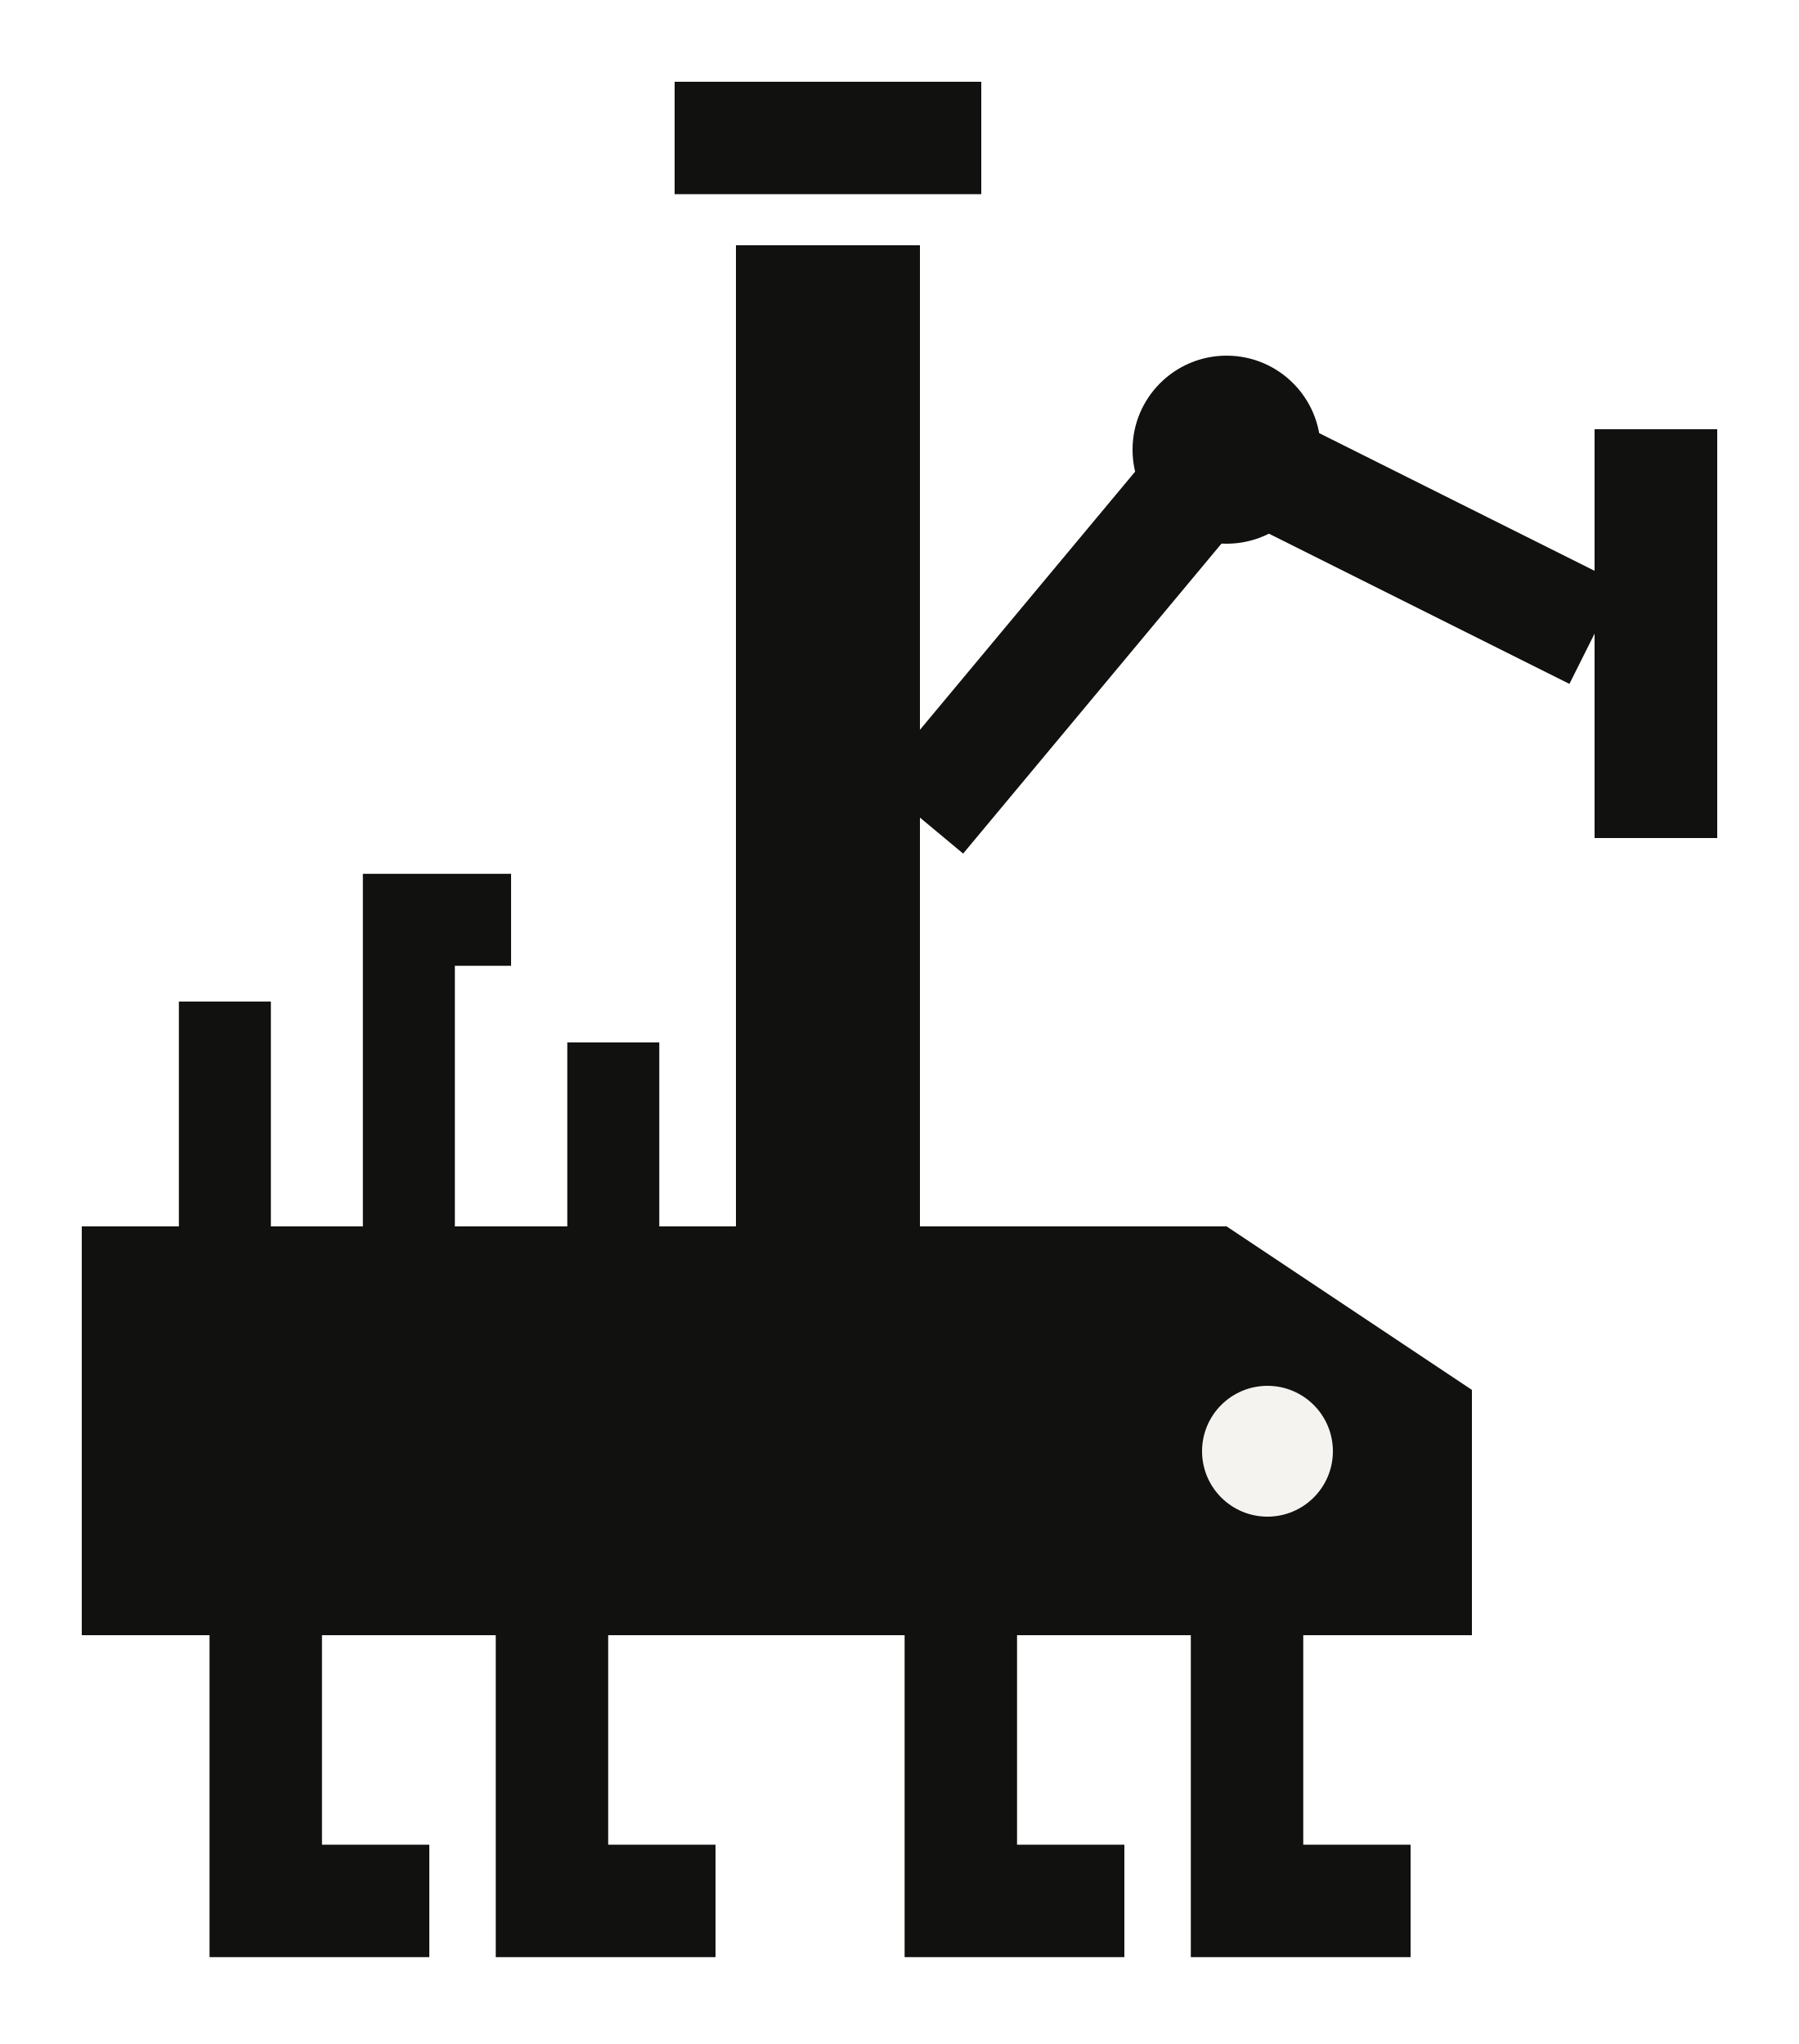
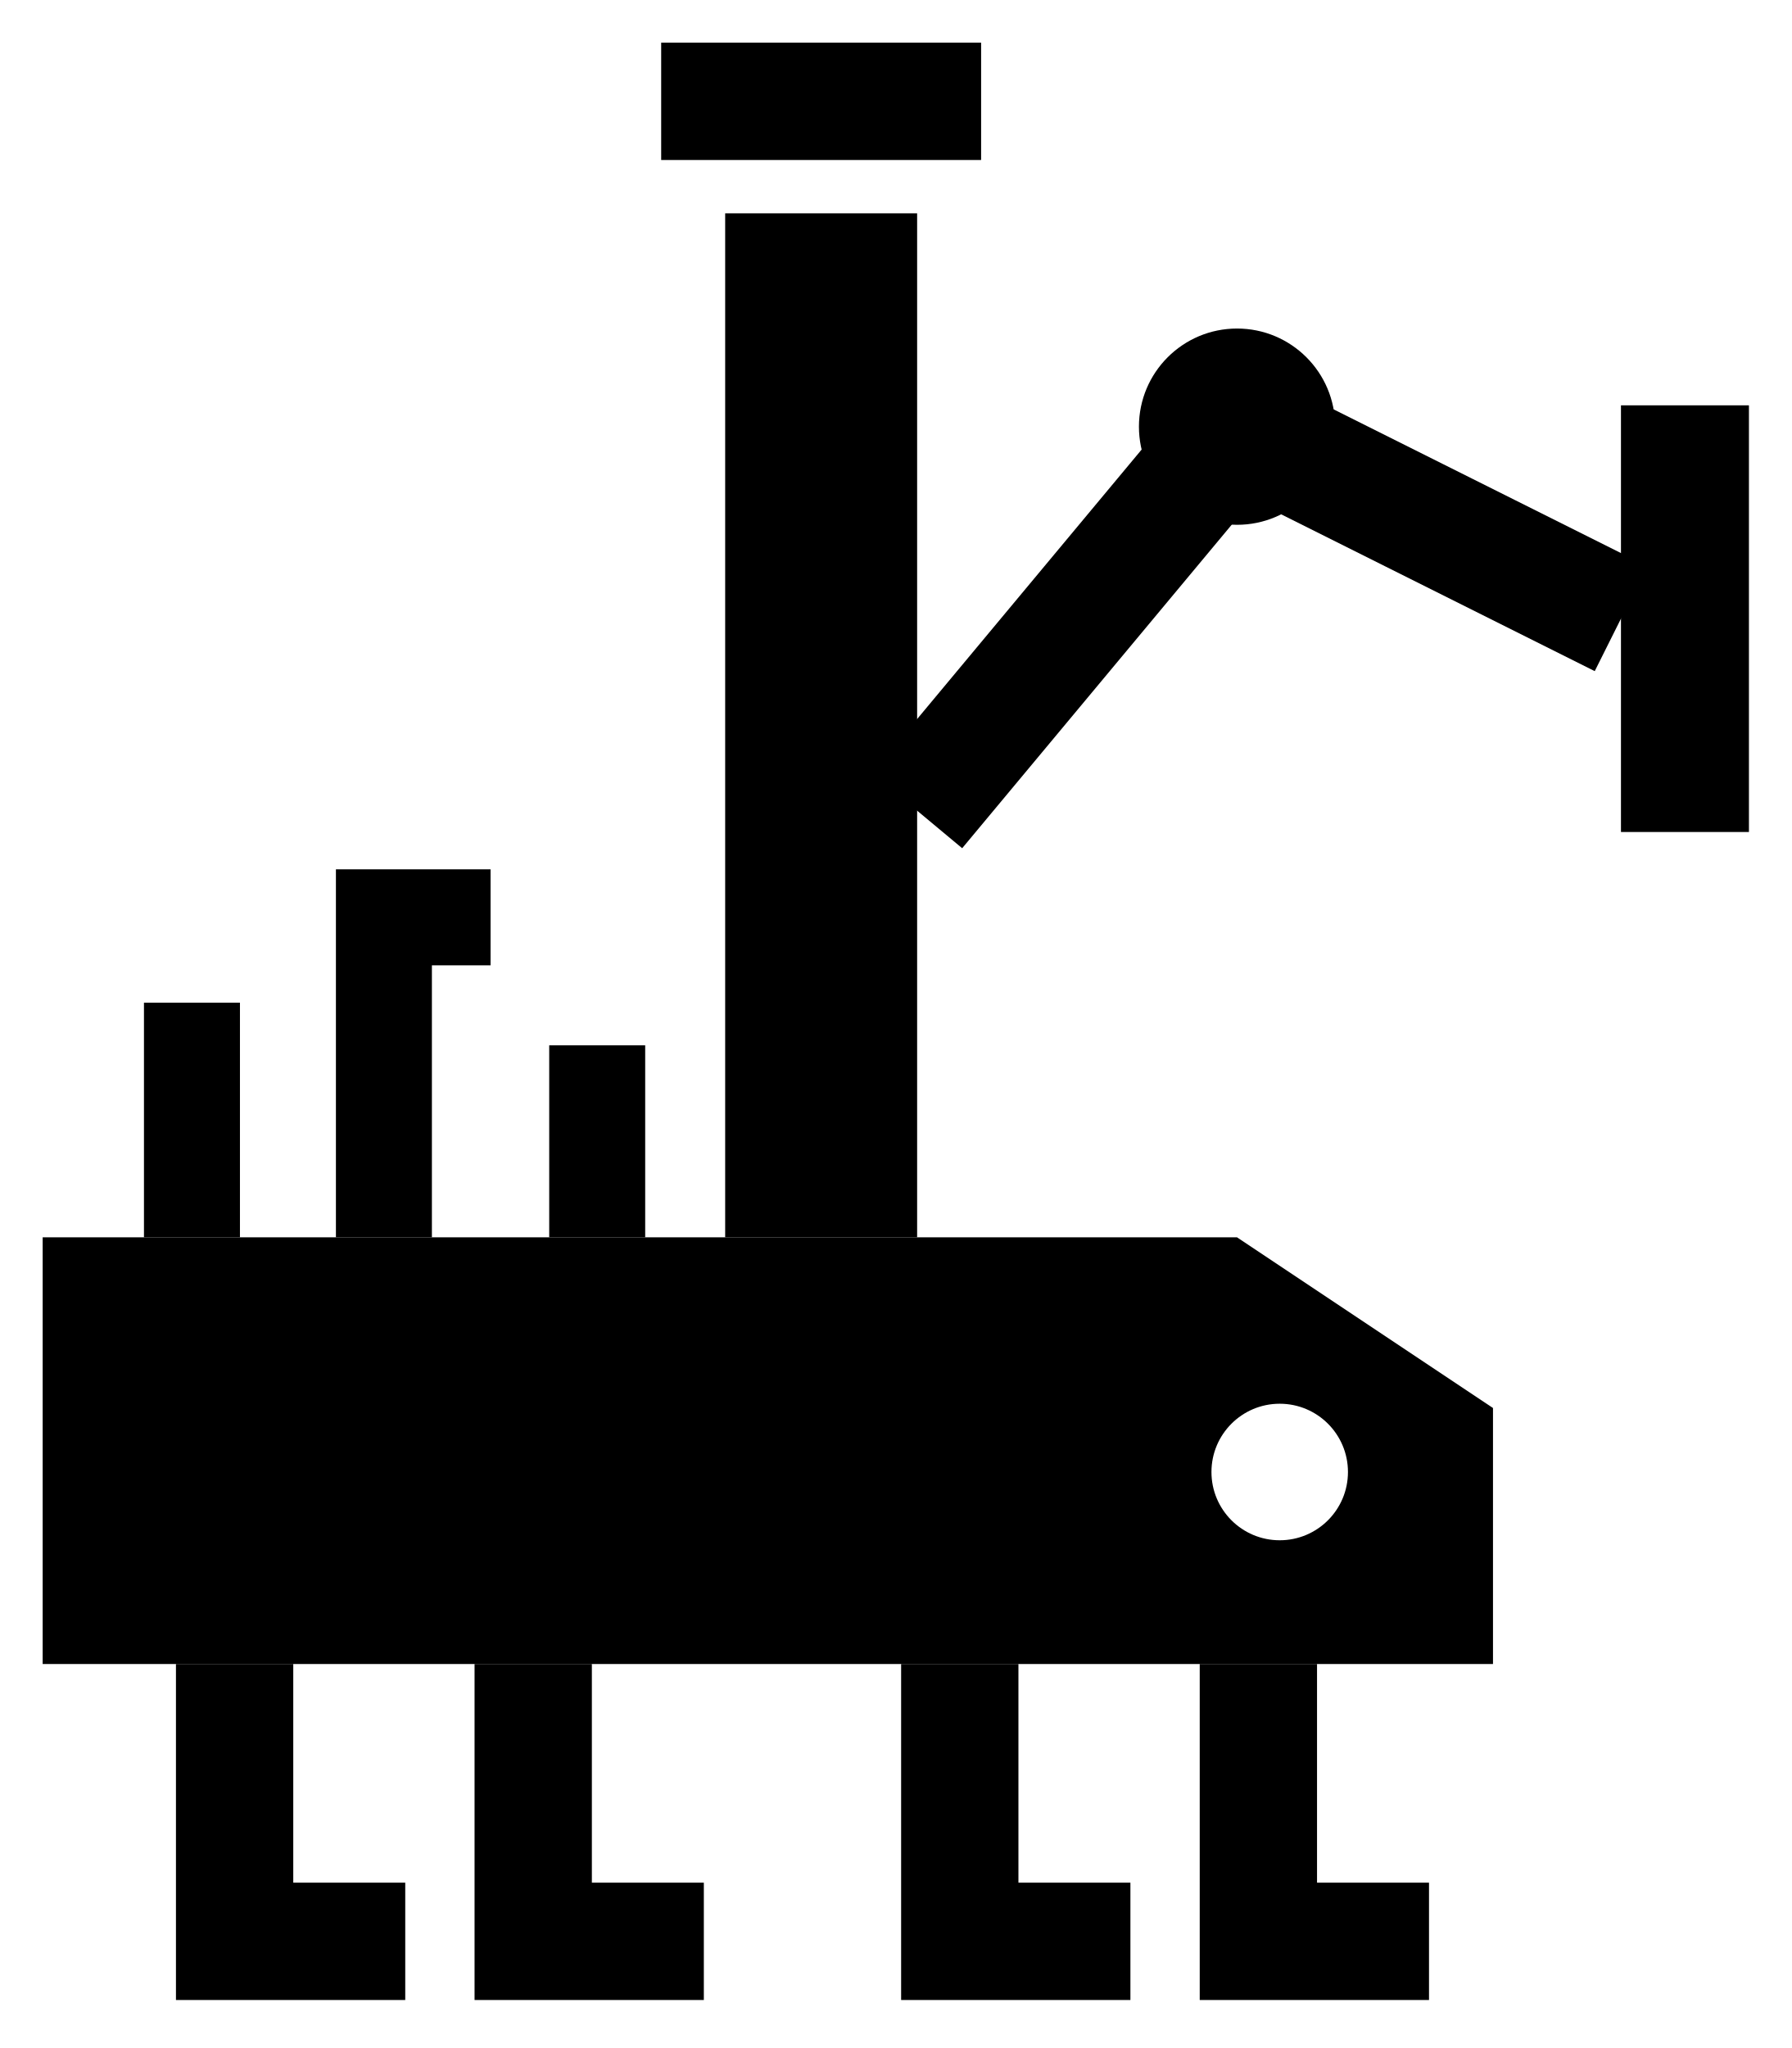
- <svg xmlns="http://www.w3.org/2000/svg" viewBox="6 0 88 100" width="88" height="100" role="img" aria-label="Ragnar">
-   <g fill="#111110" stroke="#111110" stroke-linejoin="miter">
-     <path stroke="none" d="M10 60H66L78 68V80H10Z" />
-     <circle cx="68" cy="71" r="3.2" fill="#F4F3EF" stroke="none" />
-     <path fill="none" stroke-width="5.5" d="M19 80V93H27M33 80V93H41M53 80V93H61M67 80V93H75" />
-     <path fill="none" stroke-width="4.5" d="M17 60V49M26 60V45H31M36 60V51" />
-     <rect stroke="none" x="42" y="12" width="9" height="48" />
-     <rect stroke="none" x="39" y="4" width="15" height="5.5" />
-     <path fill="none" stroke-width="5.5" d="M51 40L66 22L84 31" />
-     <circle cx="66" cy="22" r="4.6" stroke="none" />
-     <rect stroke="none" x="84" y="21" width="6" height="20" />
-   </g>
+ <svg xmlns="http://www.w3.org/2000/svg" viewBox="8 2 84 96" width="84" height="96" role="img" aria-label="Ragnar">
+   <path fill="#000" fill-rule="evenodd" d="M10 60H66L78 68V80H10ZM71.2 71a3.2 3.2 0 1 0-6.4 0a3.2 3.2 0 1 0 6.4 0Z" />
+   <path fill="none" stroke="#000" stroke-width="5.5" d="M19 80V93H27M33 80V93H41M53 80V93H61M67 80V93H75" />
+   <path fill="none" stroke="#000" stroke-width="4.5" d="M17 60V49M26 60V45H31M36 60V51" />
+   <rect fill="#000" x="42" y="12" width="9" height="48" />
+   <rect fill="#000" x="39" y="4" width="15" height="5.5" />
+   <path fill="none" stroke="#000" stroke-width="5.5" d="M51 40L66 22L84 31" />
+   <circle fill="#000" cx="66" cy="22" r="4.6" />
+   <rect fill="#000" x="84" y="21" width="6" height="20" />
</svg>
